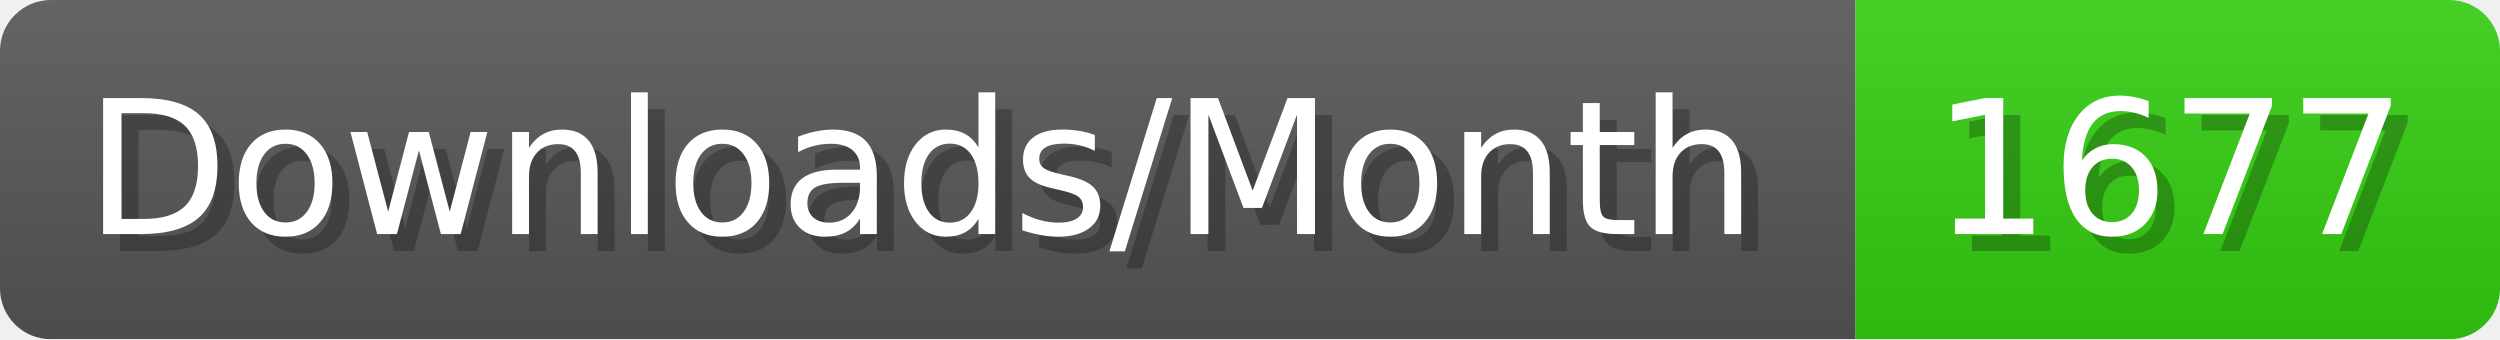
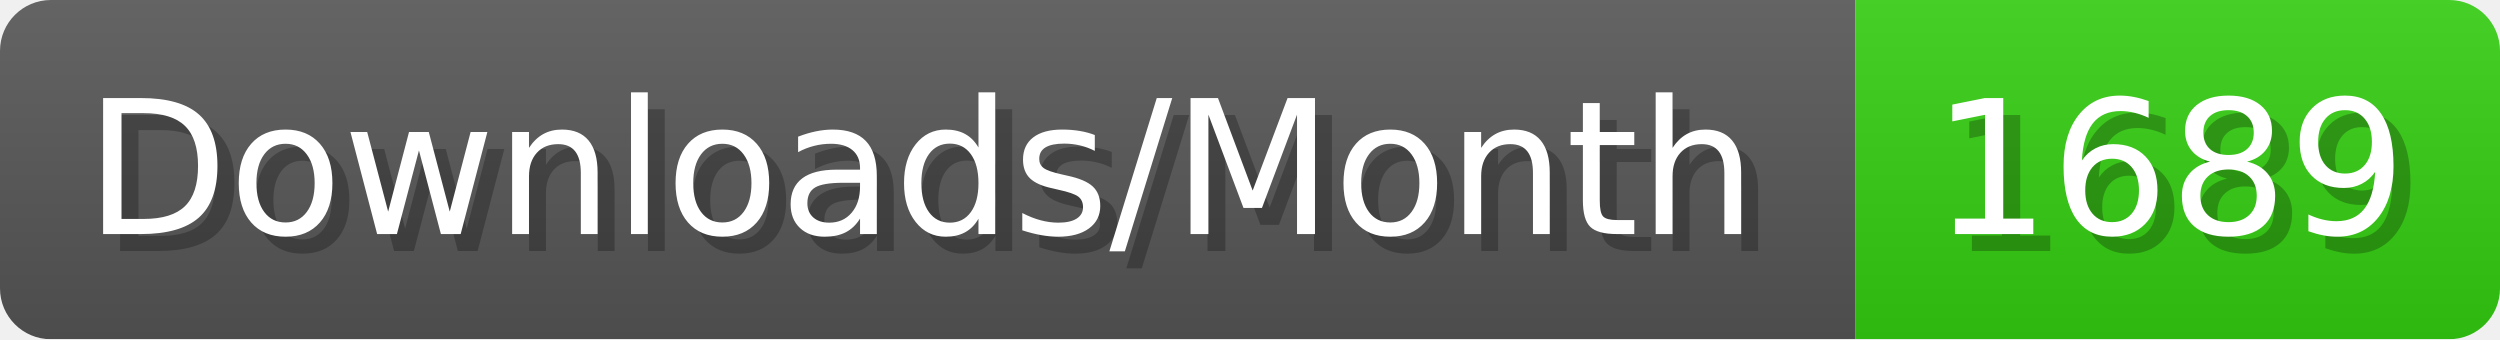
- <svg xmlns="http://www.w3.org/2000/svg" width="147.4" height="20" viewBox="0 0 1474 200" role="img" aria-label="Downloads/Month: 1677">
+ <svg xmlns="http://www.w3.org/2000/svg" width="147.4" height="20" viewBox="0 0 1474 200" role="img" aria-label="Downloads/Month: 1689">
  <linearGradient id="YlXUI" x2="0" y2="100%">
    <stop offset="0" stop-opacity=".1" stop-color="#EEE" />
    <stop offset="1" stop-opacity=".1" />
  </linearGradient>
  <mask id="JHhop">
    <rect width="1474" height="200" rx="30" fill="#FFF" />
  </mask>
  <g mask="url(#JHhop)">
    <rect width="1094" height="200" fill="#555" />
    <rect width="380" height="200" fill="#3C1" x="1094" />
    <rect width="1474" height="200" fill="url(#YlXUI)" />
  </g>
  <g aria-hidden="true" fill="#fff" text-anchor="start" font-family="Verdana,DejaVu Sans,sans-serif" font-size="110">
    <text x="60" y="148" textLength="994" fill="#000" opacity="0.25">Downloads/Month</text>
    <text x="50" y="138" textLength="994">Downloads/Month</text>
-     <text x="1149" y="148" textLength="280" fill="#000" opacity="0.25">1677</text>
-     <text x="1139" y="138" textLength="280">1677</text>
+     <text x="1149" y="148" textLength="280" fill="#000" opacity="0.25">1689</text>
+     <text x="1139" y="138" textLength="280">1689</text>
  </g>
</svg>
